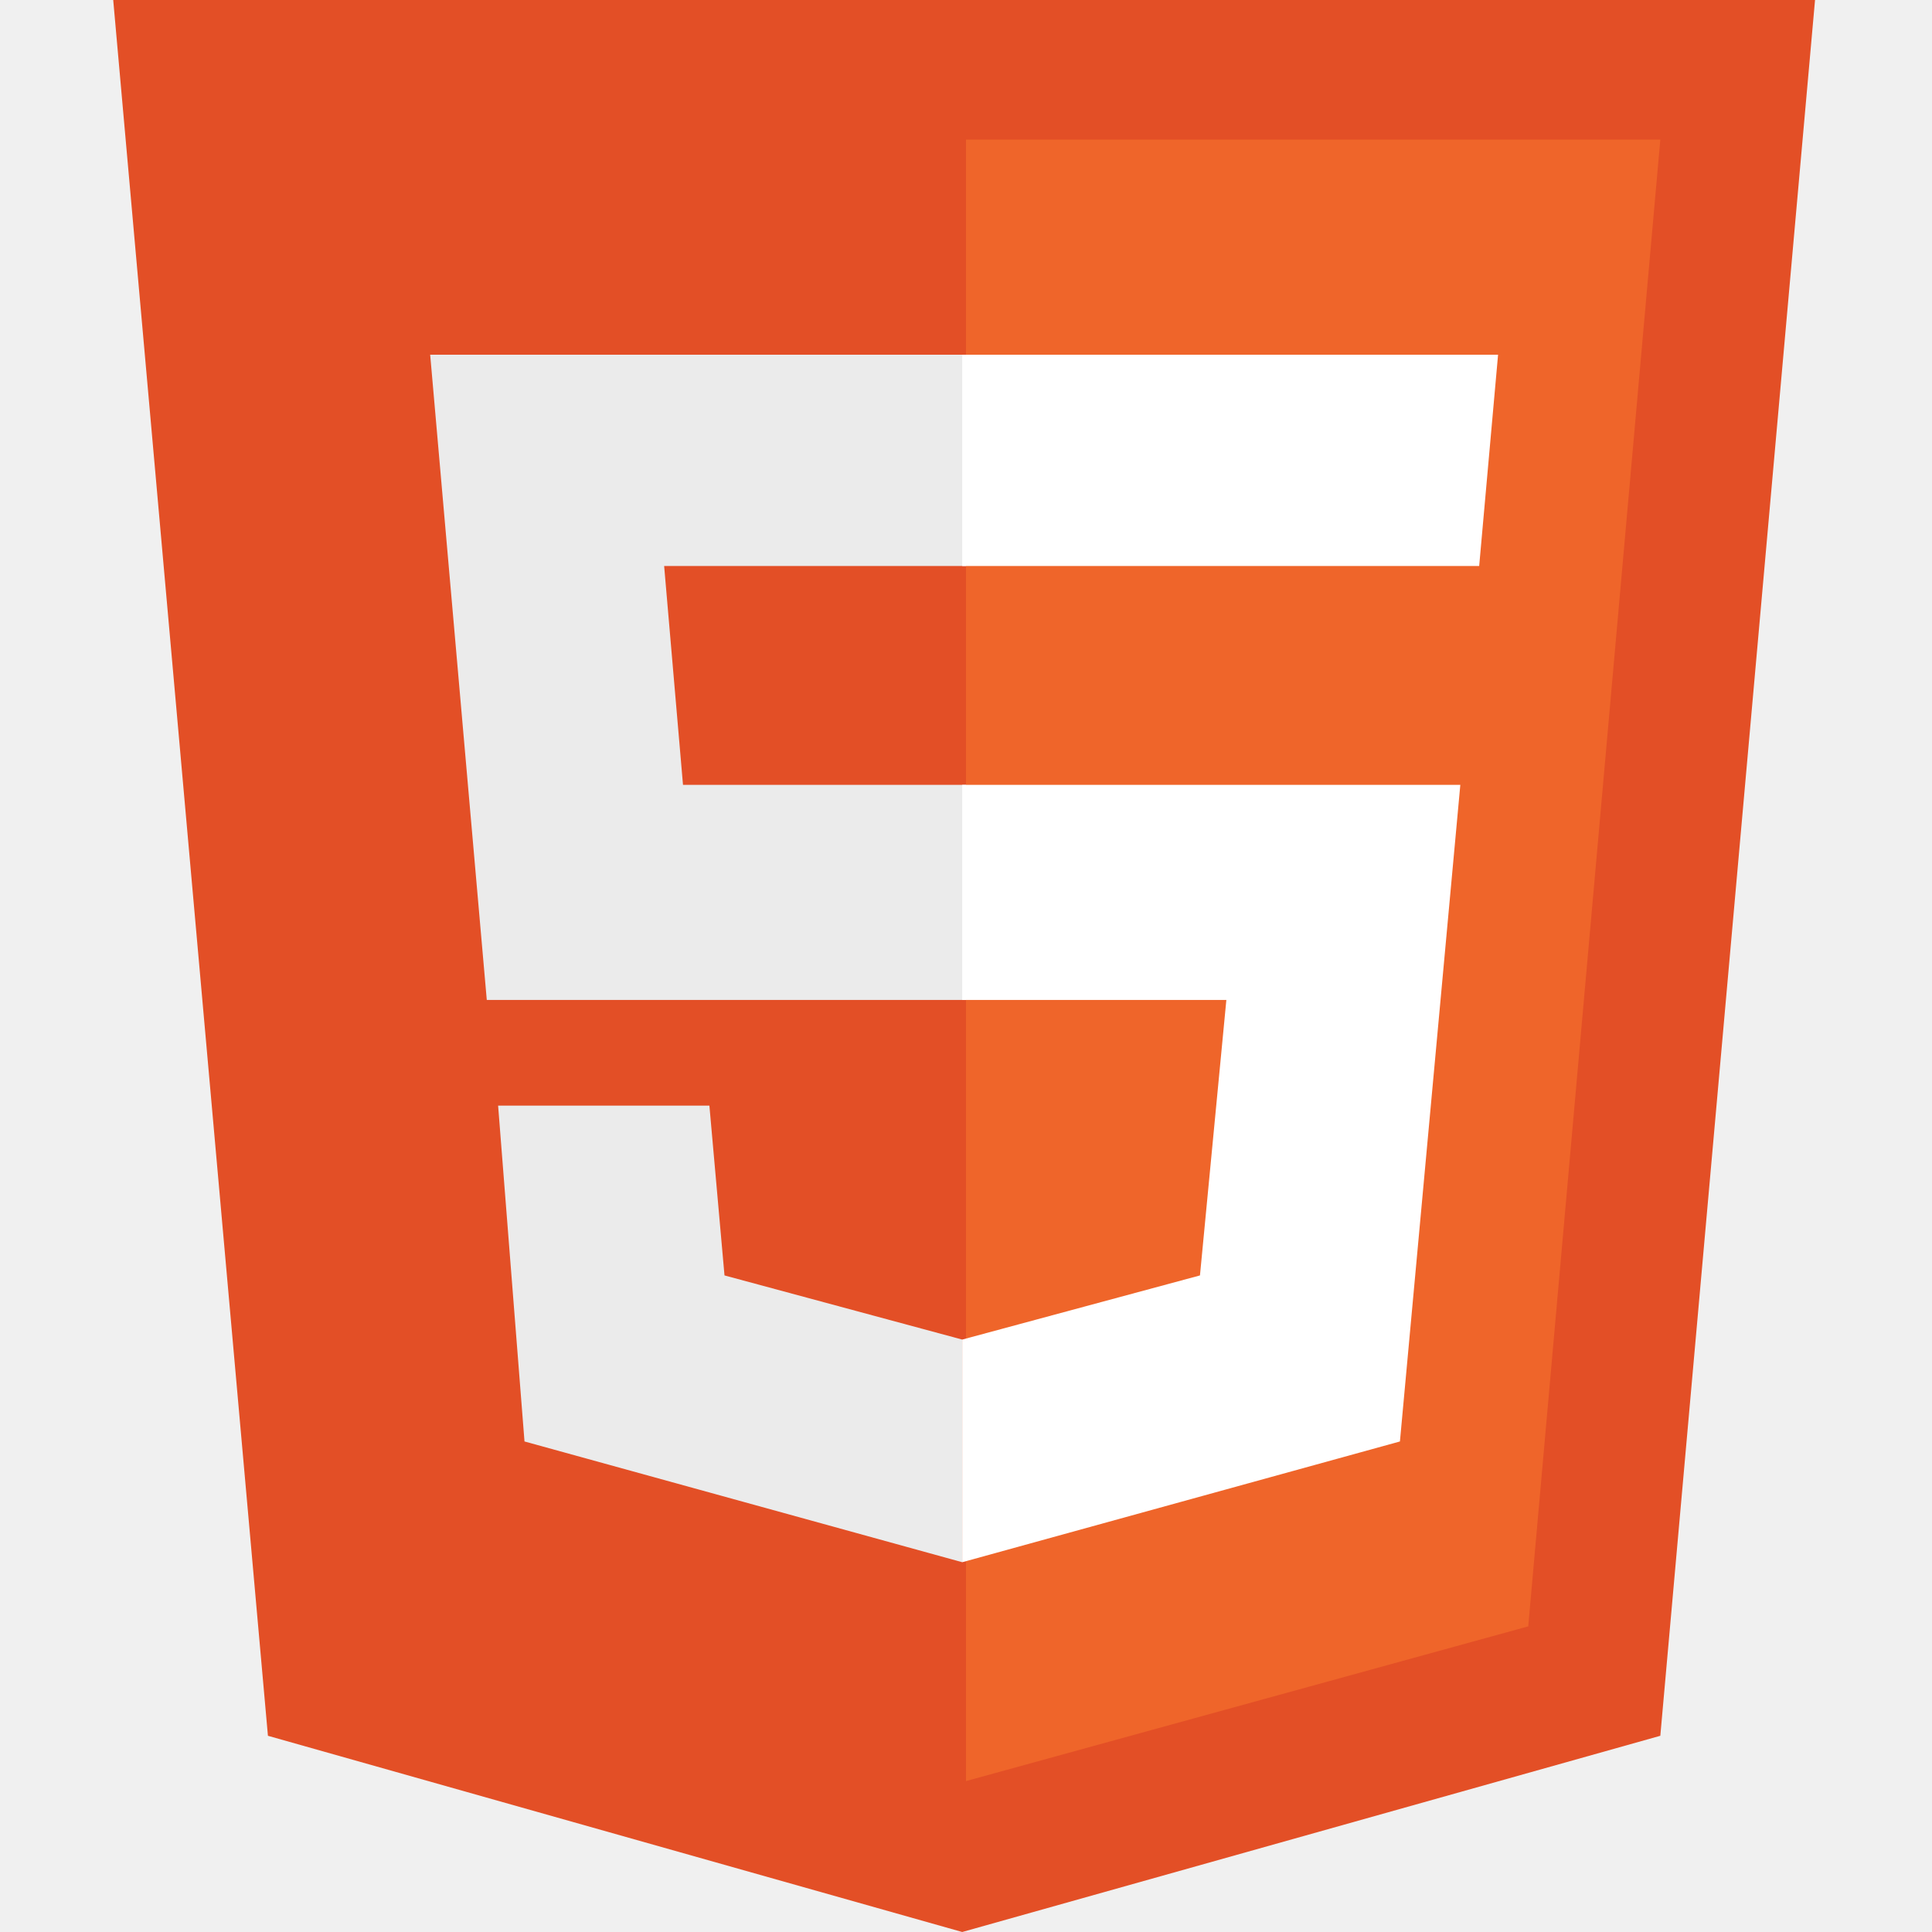
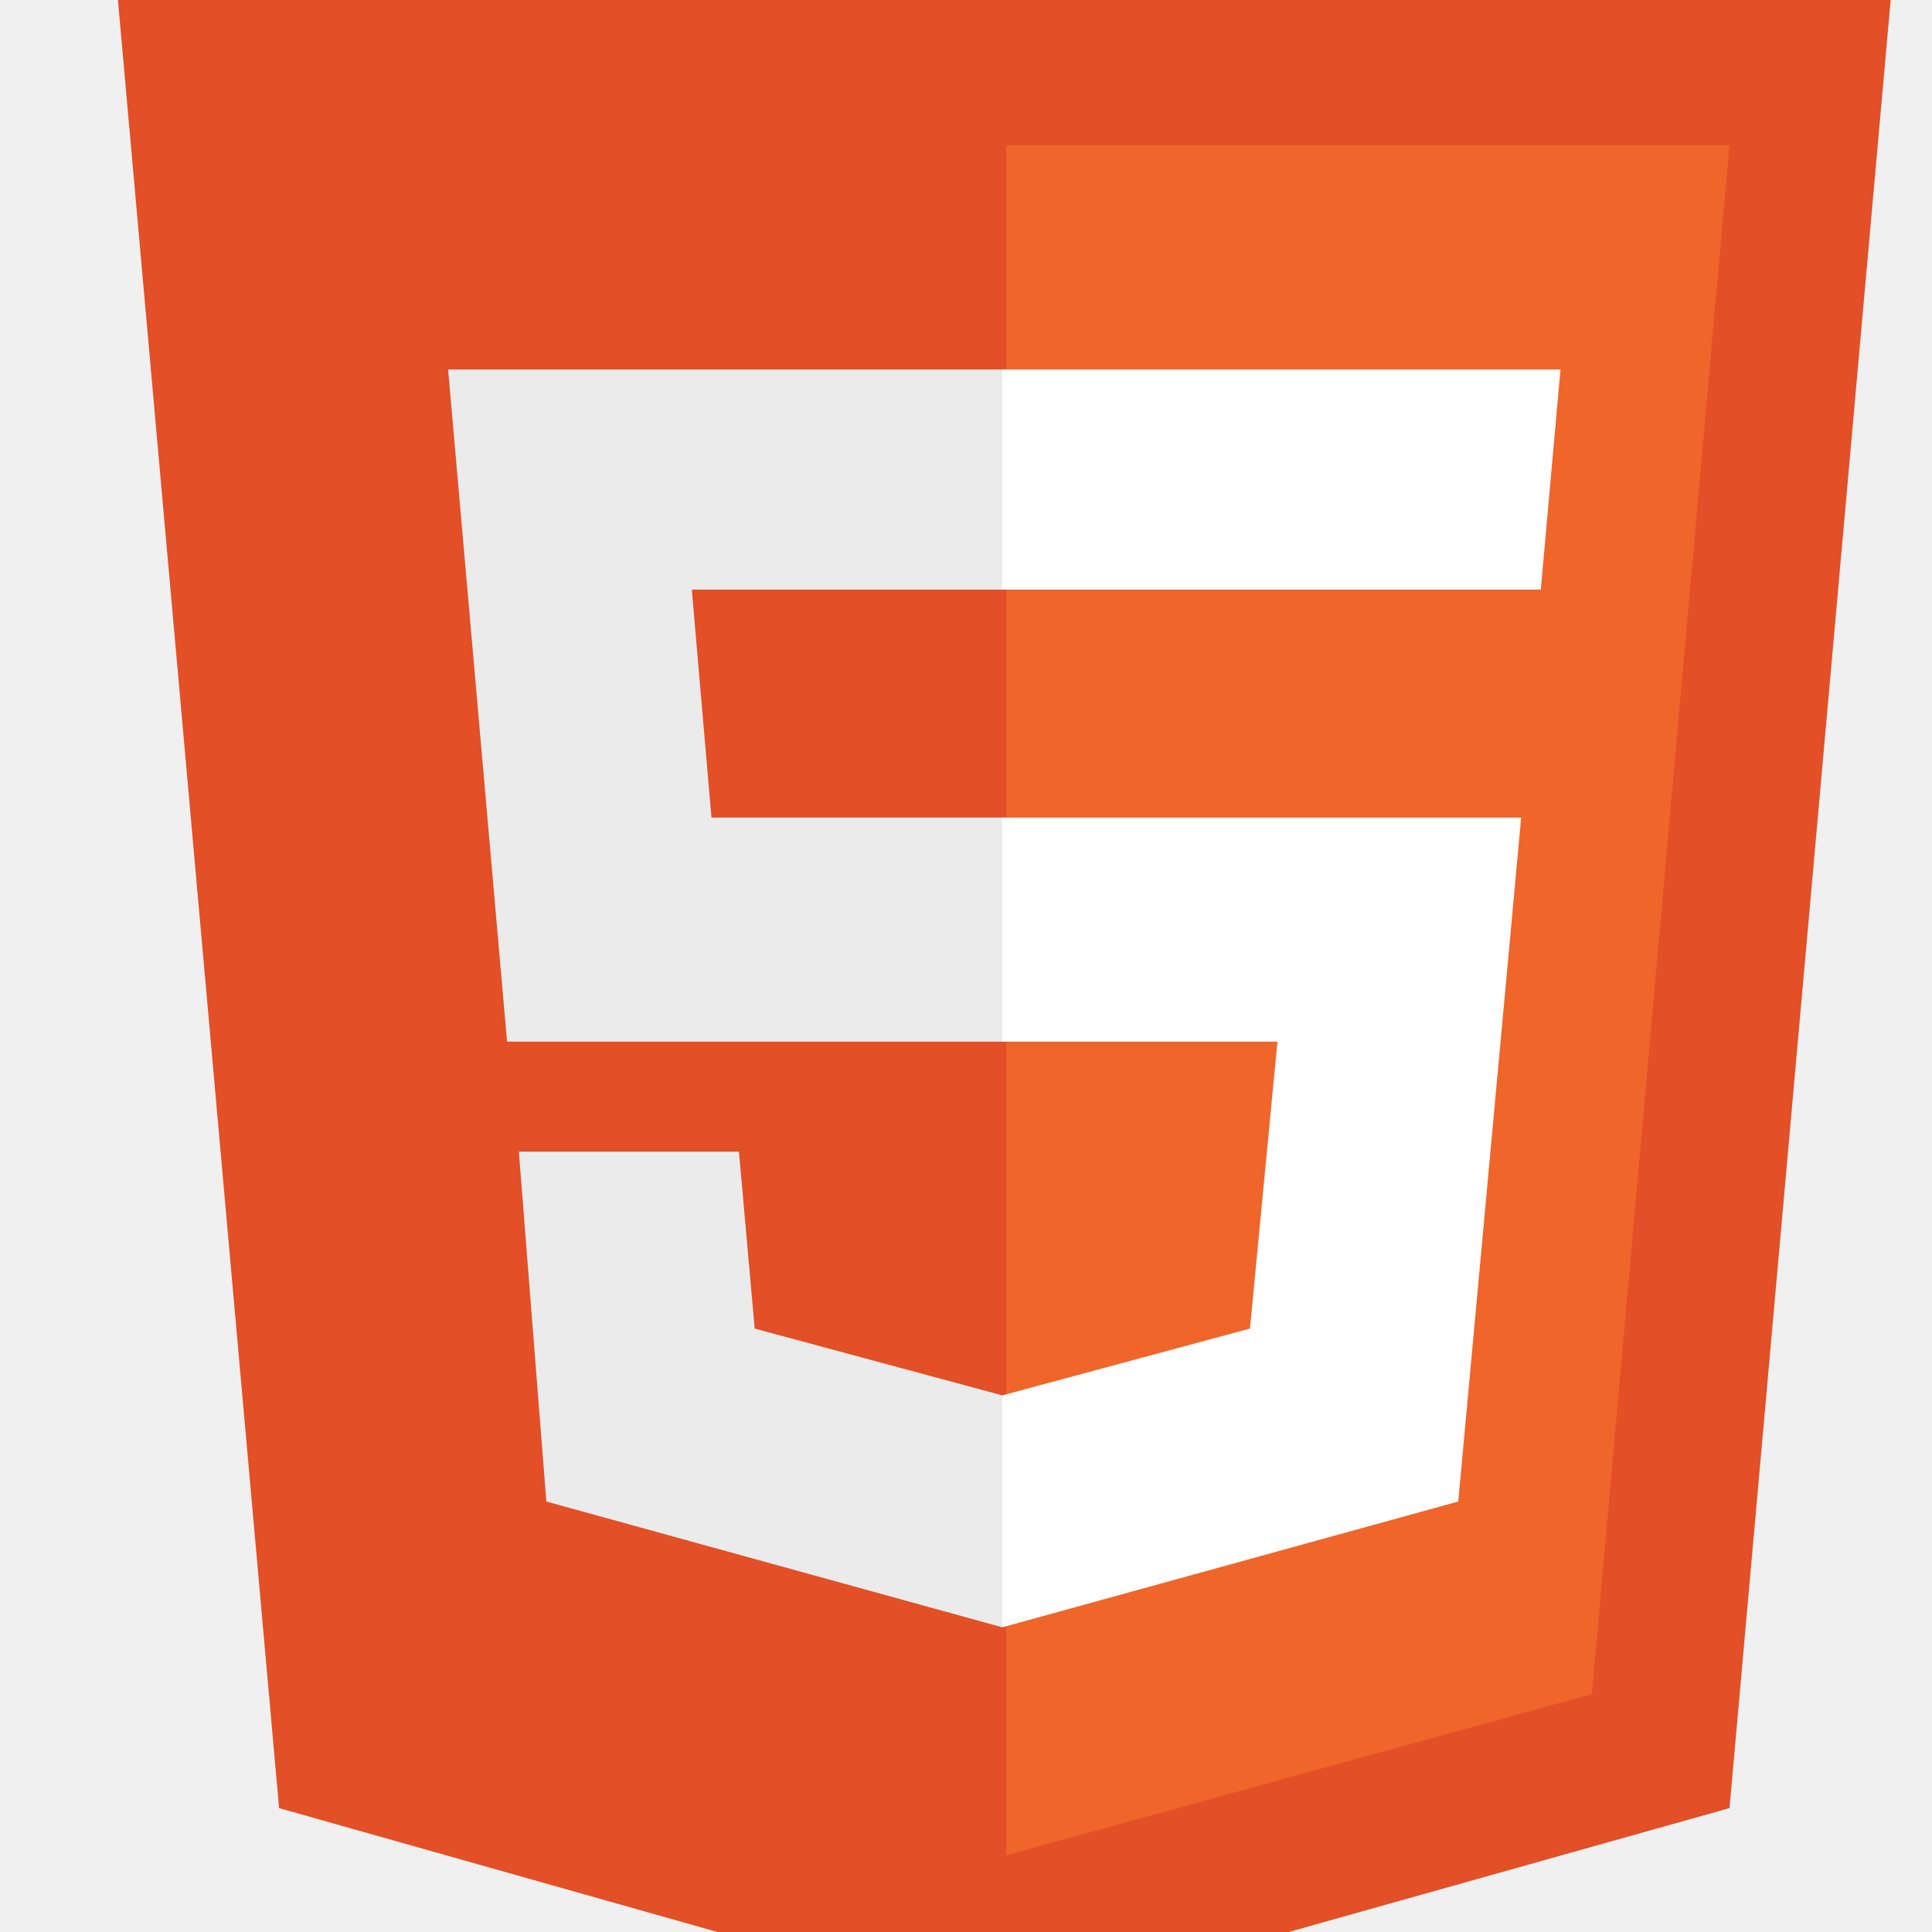
- <svg xmlns="http://www.w3.org/2000/svg" width="50" height="50" viewBox="0 0 50 50" fill="none">
+ <svg xmlns="http://www.w3.org/2000/svg" width="48" height="48" viewBox="0 0 48 48" fill="none">
  <path d="M6.934 44.922L2.93 0H46.973L42.969 44.922L24.902 50" fill="#E34F26" />
  <path d="M25 46.094L39.551 42.09L42.969 3.613H25" fill="#EF652A" />
  <path d="M25 20.312H17.676L17.188 14.648H25V9.18H11.133L12.598 25.879H25V20.312ZM24.902 34.668L18.75 33.008L18.359 28.613H12.891L13.574 37.305L24.902 40.43V34.668Z" fill="#EBEBEB" />
  <path d="M24.902 20.312V25.879H31.738L31.055 33.008L24.902 34.668V40.43L36.23 37.305L37.793 20.312H24.902ZM24.902 9.18V14.648H38.281L38.77 9.18H24.902Z" fill="white" />
</svg>
